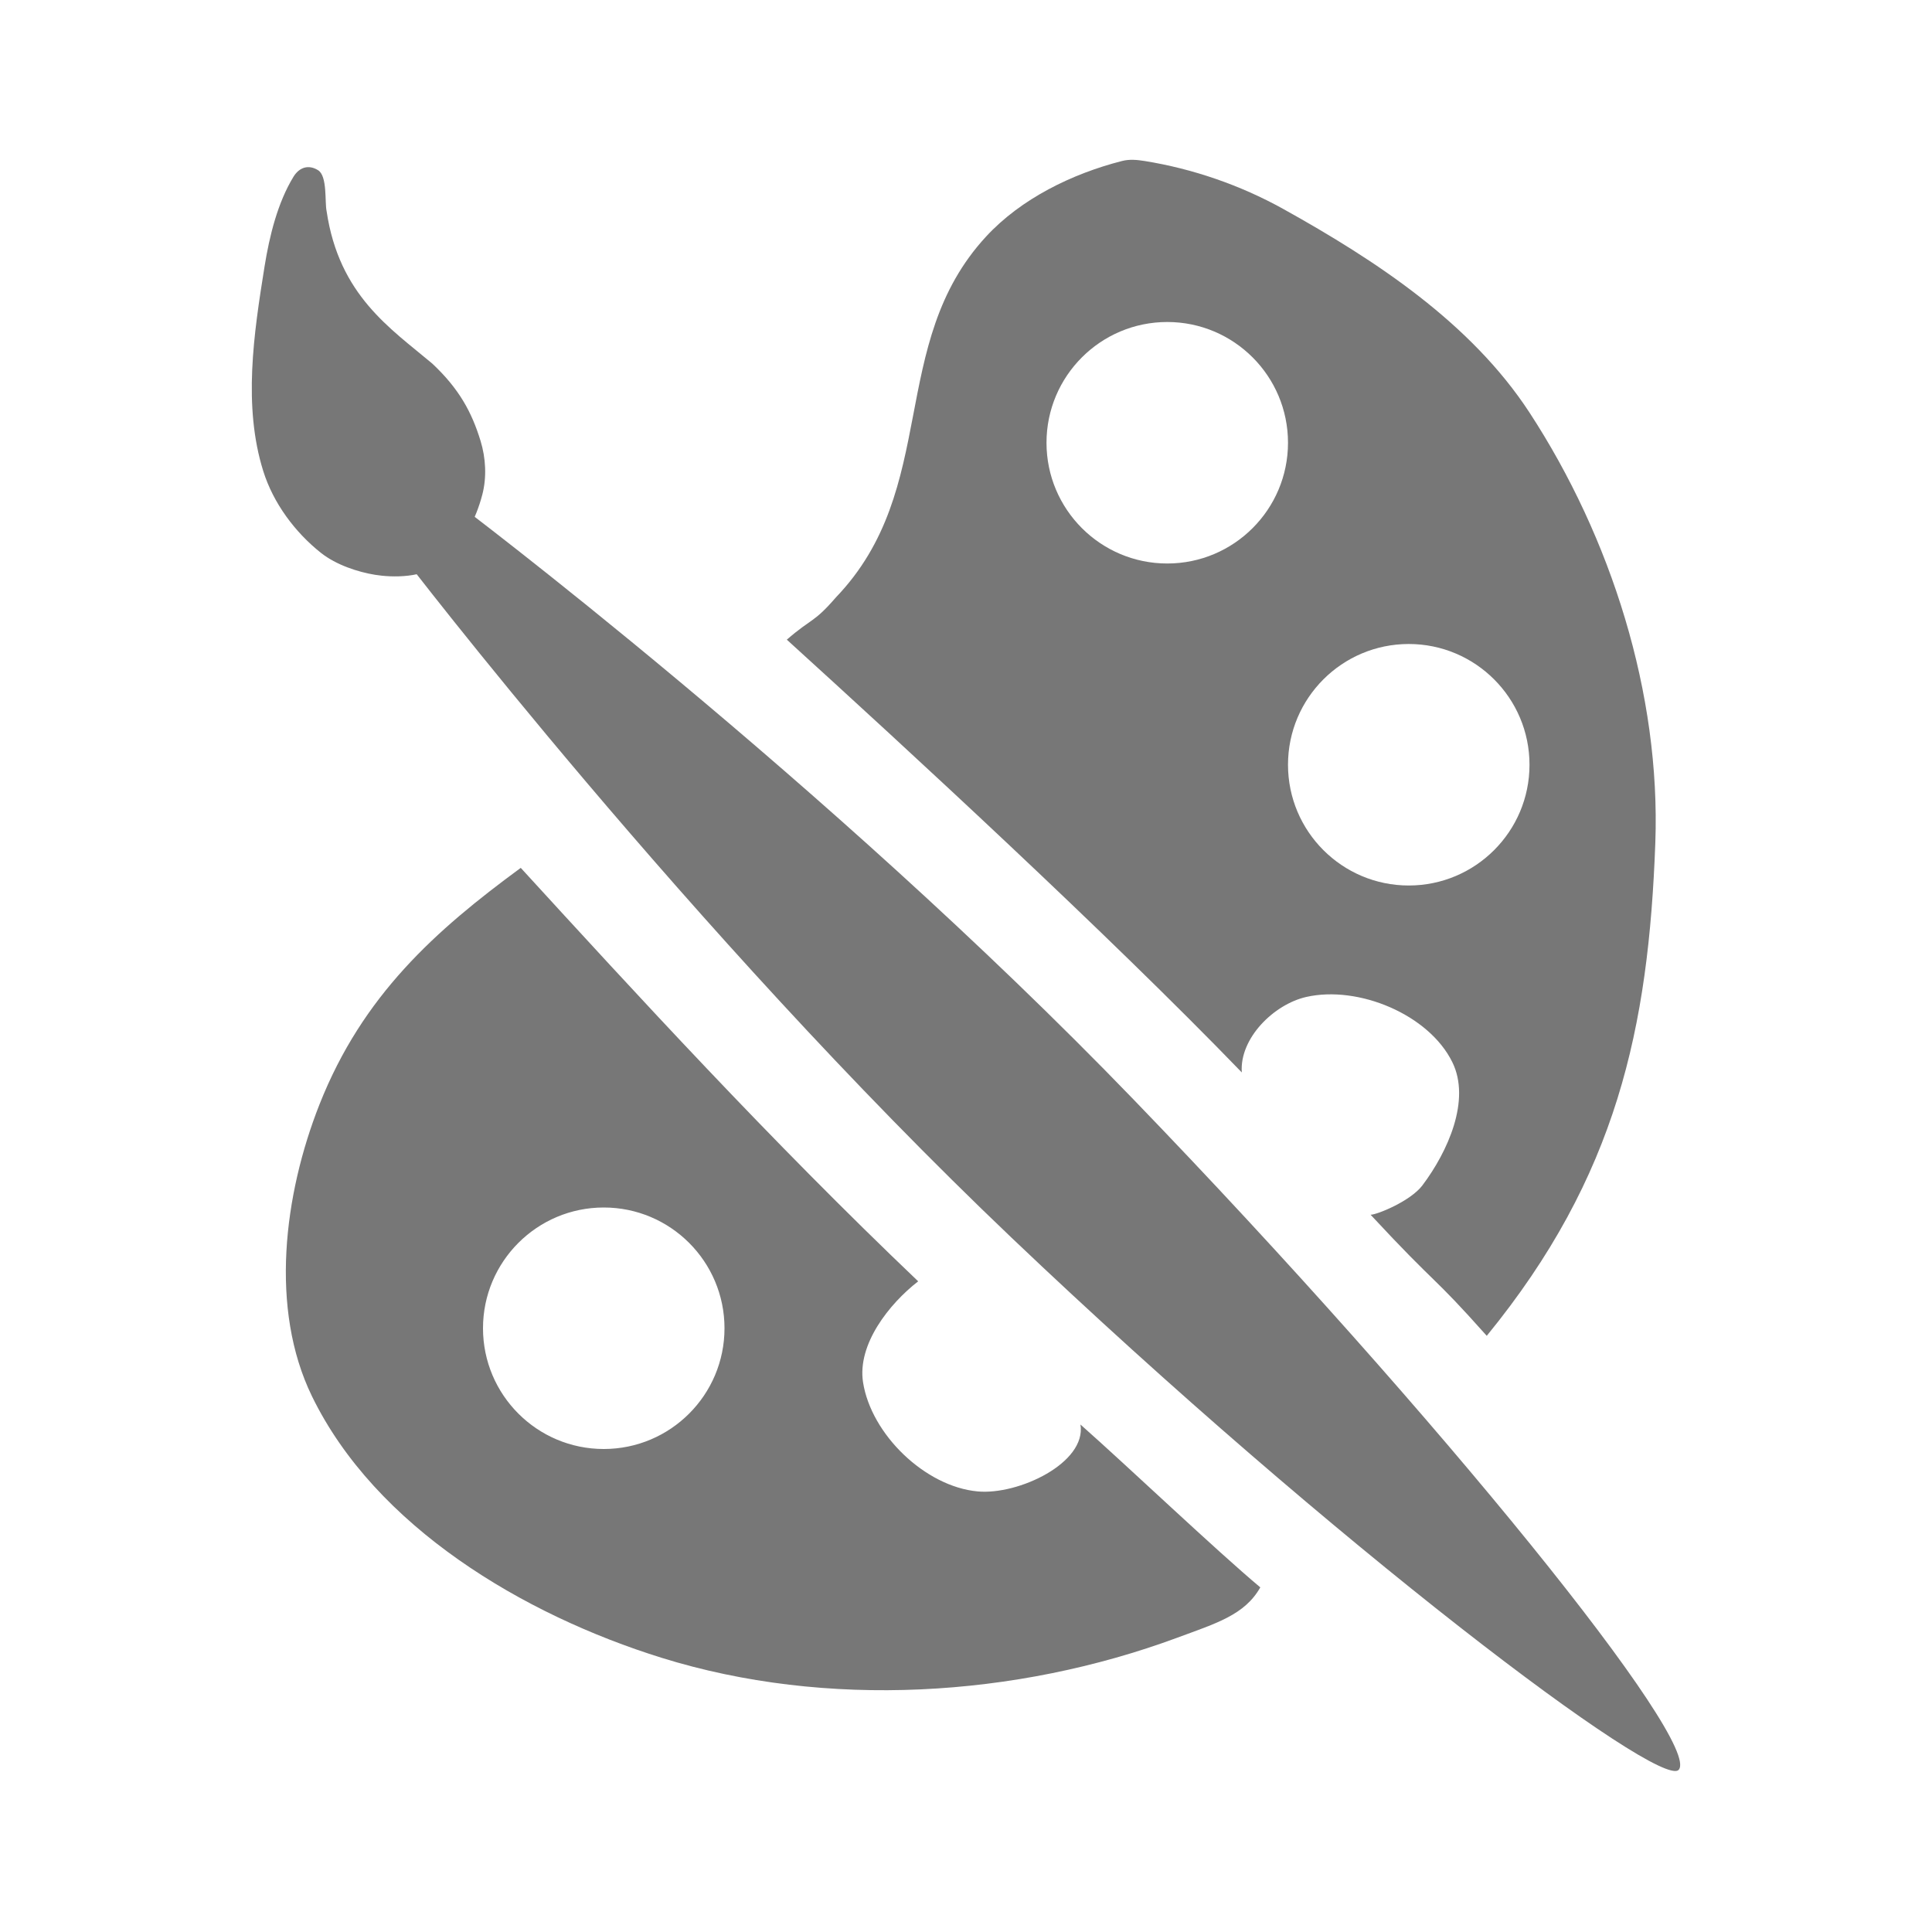
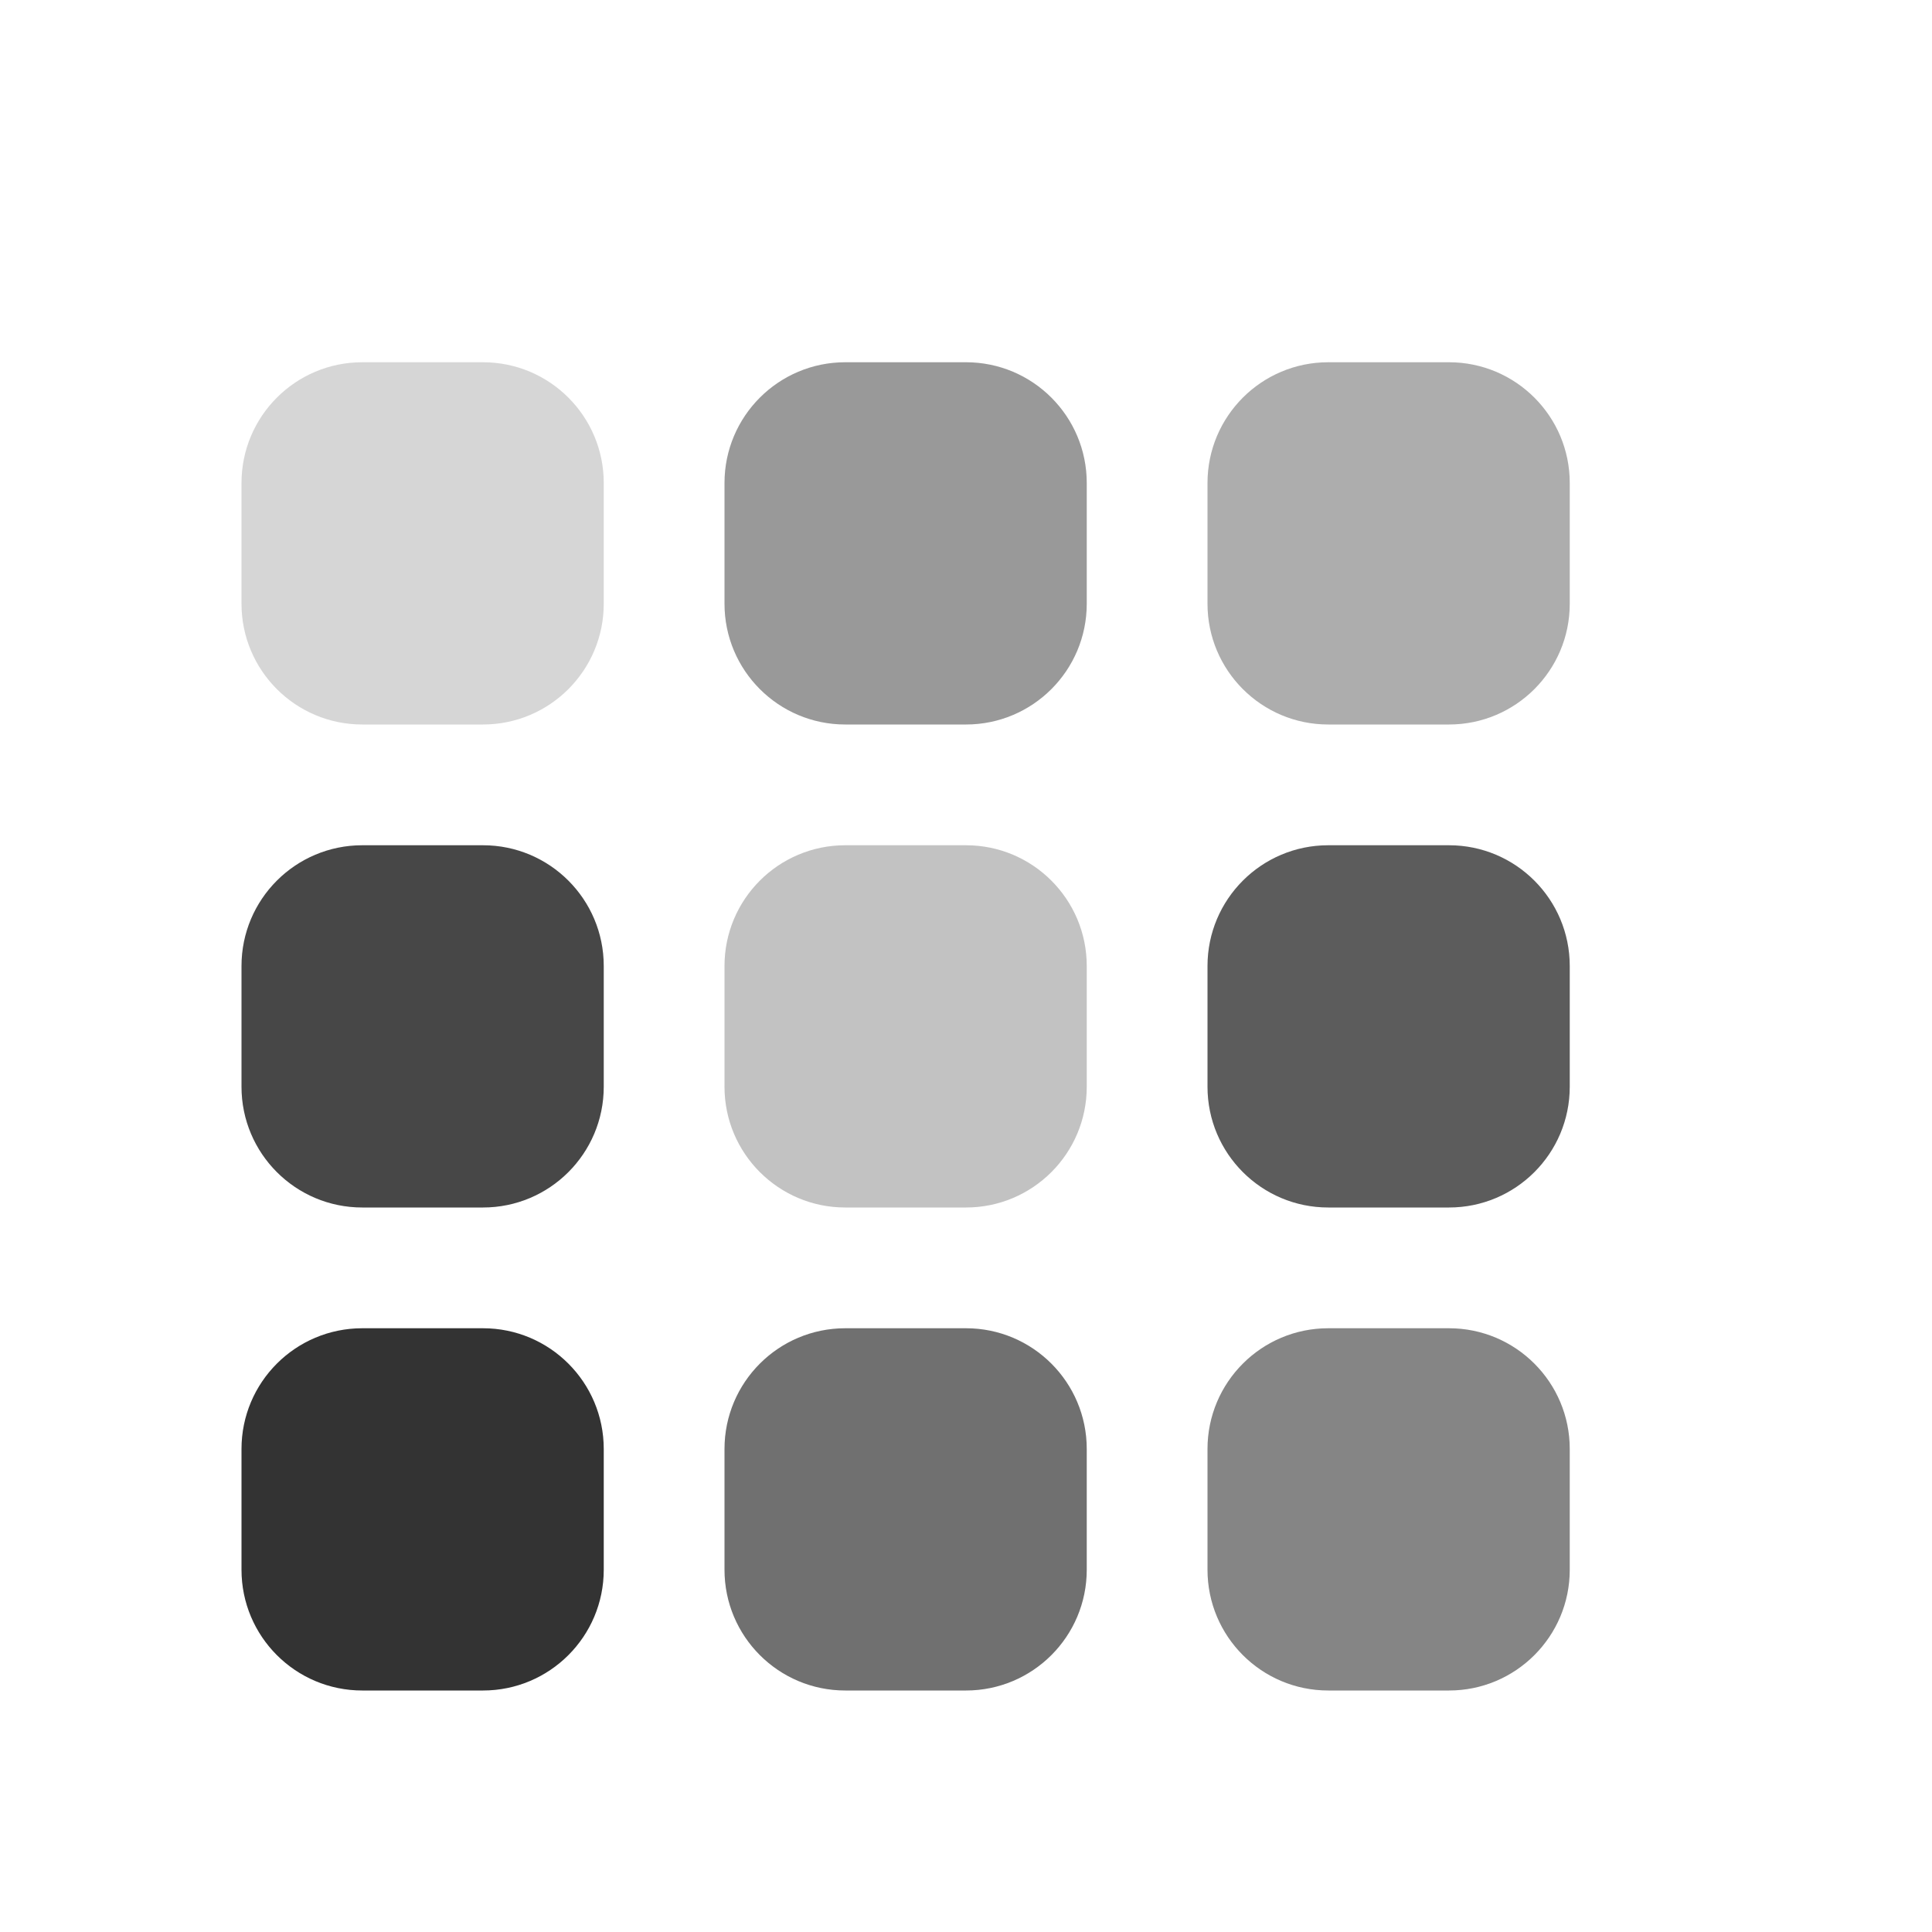
- <svg xmlns="http://www.w3.org/2000/svg" xmlns:xlink="http://www.w3.org/1999/xlink" height="24" id="svg20305" width="24" version="1.1">
+ <svg xmlns="http://www.w3.org/2000/svg" xmlns:xlink="http://www.w3.org/1999/xlink" height="16" id="svg20305" width="16" version="1.1">
  <defs id="defs20307">
    <linearGradient id="linearGradient3532">
      <stop id="stop3533" offset="0" style="stop-color:#000000;stop-opacity:0.487;" />
      <stop id="stop3534" offset="0.5" style="stop-color:#000000;stop-opacity:0.079;" />
      <stop id="stop3535" offset="1" style="stop-color:#000000;stop-opacity:0;" />
    </linearGradient>
    <linearGradient id="linearGradient21044">
      <stop id="stop21045" offset="0" style="stop-color:#ffffff;stop-opacity:0;" />
      <stop id="stop21046" offset="1" style="stop-color:#ffffff;stop-opacity:1;" />
    </linearGradient>
    <linearGradient id="linearGradient21036">
      <stop id="stop21037" offset="0" style="stop-color:#ffffff;stop-opacity:0;" />
      <stop id="stop21038" offset="1" style="stop-color:#ffffff;stop-opacity:1;" />
    </linearGradient>
    <linearGradient id="linearGradient21012">
      <stop id="stop21013" offset="0" style="stop-color:#000000;stop-opacity:1;" />
      <stop id="stop21014" offset="1" style="stop-color:#000000;stop-opacity:0;" />
    </linearGradient>
    <linearGradient id="linearGradient20962">
      <stop id="stop20963" offset="0" style="stop-color:#ffffff;stop-opacity:0;" />
      <stop id="stop20964" offset="1" style="stop-color:#ffffff;stop-opacity:1;" />
    </linearGradient>
    <radialGradient cx="0.5" cy="0.5" fx="0.18" fy="0.479" id="radialGradient1502" r="0.5" xlink:href="#linearGradient1918" />
    <linearGradient id="linearGradient1918">
      <stop id="stop1919" offset="0" style="stop-color:#000000;stop-opacity:0.316;" />
      <stop id="stop1920" offset="0.5" style="stop-color:#000000;stop-opacity:0.079;" />
      <stop id="stop1921" offset="1" style="stop-color:#000000;stop-opacity:0;" />
    </linearGradient>
    <radialGradient cx="0.5" cy="0.5" fx="0.18" fy="0.479" id="radialGradient2541" r="0.5" xlink:href="#linearGradient3532" />
    <linearGradient id="linearGradient2121" x1="0.416" x2="0.596" xlink:href="#linearGradient1513" y1="0.277" y2="0.443" />
    <linearGradient id="linearGradient1513">
      <stop id="stop1514" offset="0" style="stop-color:#ffffff;stop-opacity:1;" />
      <stop id="stop1515" offset="1" style="stop-color:#ffffff;stop-opacity:0;" />
    </linearGradient>
    <linearGradient id="linearGradient2316" x1="0.475" x2="0.804" xlink:href="#linearGradient2317" y1="0.218" y2="0.52" />
    <linearGradient id="linearGradient2317">
      <stop id="stop2318" offset="0" style="stop-color:#d6d6d6;stop-opacity:1;" />
      <stop id="stop2322" offset="0.258" style="stop-color:#eaeaea;stop-opacity:1;" />
      <stop id="stop2320" offset="0.706" style="stop-color:#919191;stop-opacity:1;" />
      <stop id="stop2321" offset="0.733" style="stop-color:#d2d2d2;stop-opacity:1;" />
      <stop id="stop2319" offset="1" style="stop-color:#a6a6a6;stop-opacity:1;" />
    </linearGradient>
    <linearGradient id="linearGradient2315" x1="0.278" x2="0.451" xlink:href="#linearGradient1513" y1="-0.064" y2="0.611" />
    <linearGradient id="linearGradient1512" x1="0.995" x2="0.327" xlink:href="#linearGradient1918" y1="0.644" y2="0.3" />
    <linearGradient id="linearGradient2224" x1="-0.142" x2="0.498" xlink:href="#linearGradient1513" y1="-0.288" y2="0.356" />
    <linearGradient id="linearGradient2138" x1="1.378" x2="0.584" xlink:href="#linearGradient2122" y1="0.254" y2="0.13" />
    <linearGradient id="linearGradient2122">
      <stop id="stop2123" offset="0" style="stop-color:#000000;stop-opacity:0.408;" />
      <stop id="stop2124" offset="1" style="stop-color:#000000;stop-opacity:0;" />
    </linearGradient>
    <linearGradient id="linearGradient2223" x1="-0.182" x2="0.685" xlink:href="#linearGradient1513" y1="-0.44" y2="0.424" />
    <linearGradient id="linearGradient1516" x1="0.459" x2="0.69" xlink:href="#linearGradient2122" y1="1.277" y2="-0.297" />
    <linearGradient id="linearGradient2314" x1="-0.451" x2="0.471" xlink:href="#linearGradient1513" y1="-0.151" y2="0.366" />
    <linearGradient id="linearGradient2313" x1="-0.008" x2="0.596" xlink:href="#linearGradient1513" y1="-1.245" y2="0.361" />
    <linearGradient id="linearGradient2312" x1="0.459" x2="0.655" xlink:href="#linearGradient1513" y1="-0.587" y2="0.451" />
    <linearGradient id="linearGradient2222" x1="-0.106" x2="0.584" xlink:href="#linearGradient1513" y1="-0.105" y2="0.552" />
  </defs>
-   <g id="g3030" transform="matrix(0.6671619,0,0,0.6671619,-0.06110207,7.989602)" style="fill:#777777;fill-opacity:1">
-     <path style="fill:#777777;fill-opacity:1;fill-rule:evenodd;stroke:none" d="M 13.938,2 C 13.318,2.158 12.684,2.468 12.25,2.938 11.016,4.274 11.682,6.066 10.385,7.42 10.106,7.742 10.095,7.669 9.774,7.946 c 1.491,1.355 3.981,3.647 5.652,5.376 -0.03,-0.426 0.401,-0.848 0.803,-0.938 0.646,-0.145 1.522,0.218 1.813,0.812 0.231,0.471 -0.057,1.111 -0.373,1.53 -0.149,0.196 -0.564,0.364 -0.643,0.364 0.861,0.926 0.737,0.711 1.443,1.504 1.619,-1.981 2.01,-3.829 2.094,-6.125 C 20.63,8.615 20.014,6.679 19,5.125 18.275,4.015 17.097,3.238 15.938,2.594 15.408,2.3 14.817,2.096 14.219,2 14.123,1.985 14.032,1.976 13.938,2 z M 14.5,4 C 15.328,4 16,4.672 16,5.5 16,6.328 15.328,7 14.5,7 13.672,7 13,6.328 13,5.5 13,4.672 13.672,4 14.5,4 z m 3,4 C 18.328,8 19,8.672 19,9.5 19,10.328 18.328,11 17.5,11 16.672,11 16,10.328 16,9.5 16,8.672 16.672,8 17.5,8 z M 6.469,10.781 c -1.059,0.777 -1.964,1.582 -2.5,2.938 -0.443,1.122 -0.622,2.54 -0.094,3.625 0.789,1.621 2.622,2.714 4.344,3.25 2.045,0.636 4.398,0.493 6.406,-0.25 0.482,-0.179 0.836,-0.281 1.031,-0.625 -0.551,-0.461 -1.637,-1.495 -2.234,-2.023 0.076,0.477 -0.771,0.878 -1.277,0.831 -0.653,-0.06 -1.323,-0.709 -1.424,-1.356 -0.073,-0.47 0.323,-0.973 0.685,-1.254 C 9.559,14.157 7.891,12.334 6.469,10.781 z M 7.5,15 C 8.328,15 9,15.672 9,16.5 9,17.328 8.328,18 7.5,18 6.672,18 6,17.328 6,16.5 6,15.672 6.672,15 7.5,15 z" transform="matrix(1.498887,0,0,1.498887,0.09158507,-11.97551)" id="path20328" />
-     <path style="fill:#777777;fill-opacity:1;fill-rule:evenodd;stroke:none" d="M 6.069,-1.68 C 5.582,-2.066 5.18,-2.609 4.994,-3.202 4.614,-4.413 4.816,-5.757 5.017,-7.011 c 0.093,-0.579 0.246,-1.195 0.54,-1.675 0.107,-0.174 0.278,-0.231 0.456,-0.121 0.178,0.109 0.123,0.595 0.16,0.763 0.232,1.568 1.189,2.183 1.967,2.838 0.496,0.465 0.735,0.9 0.9,1.442 0.097,0.317 0.116,0.674 0.033,0.995 C 8.949,-2.293 8.721,-1.865 8.312,-1.504 7.993,-1.205 7.389,-1.221 7.074,-1.273 6.759,-1.324 6.352,-1.456 6.069,-1.68 z" id="path3967" />
-     <path style="fill:#777777;fill-opacity:1;fill-rule:evenodd;stroke:none" d="M 31.348,20.978 C 31.791,20.488 26.942,14.448 21.196,8.495 15.45,2.542 8.586,-2.615 8.586,-2.615 c -0.643,0.604 -1.199,-0.034 -0.97,1.029 0,0 5.289,6.924 11.311,12.657 6.022,5.733 12.079,10.285 12.421,9.907 z" id="path3969" />
-   </g>
+   <rect style="opacity:0.2;color:#000000;fill:#333333;fill-opacity:1;fill-rule:nonzero;stroke:none;stroke-width:2;marker:none;visibility:visible;display:inline;overflow:visible;enable-background:new" id="rect3913" width="3" height="3" x="2" y="3" ry="1" />
+   <rect ry="1" y="3" x="6" height="3" width="3" id="rect3915" style="opacity:0.5;color:#000000;fill:#333333;fill-opacity:1;fill-rule:nonzero;stroke:none;stroke-width:2;marker:none;visibility:visible;display:inline;overflow:visible;enable-background:new" />
+   <rect style="opacity:0.4;color:#000000;fill:#333333;fill-opacity:1;fill-rule:nonzero;stroke:none;stroke-width:2;marker:none;visibility:visible;display:inline;overflow:visible;enable-background:new" id="rect3917" width="3" height="3" x="10" y="3" ry="1" />
+   <rect ry="1" y="7" x="2" height="3" width="3" id="rect3919" style="opacity:0.9;color:#000000;fill:#333333;fill-opacity:1;fill-rule:nonzero;stroke:none;stroke-width:2;marker:none;visibility:visible;display:inline;overflow:visible;enable-background:new" />
+   <rect style="opacity:0.3;color:#000000;fill:#333333;fill-opacity:1;fill-rule:nonzero;stroke:none;stroke-width:2;marker:none;visibility:visible;display:inline;overflow:visible;enable-background:new" id="rect3921" width="3" height="3" x="6" y="7" ry="1" />
+   <rect ry="1" y="7" x="10" height="3" width="3" id="rect3923" style="opacity:0.8;color:#000000;fill:#333333;fill-opacity:1;fill-rule:nonzero;stroke:none;stroke-width:2;marker:none;visibility:visible;display:inline;overflow:visible;enable-background:new" />
+   <rect style="color:#000000;fill:#333333;fill-opacity:1;fill-rule:nonzero;stroke:none;stroke-width:2;marker:none;visibility:visible;display:inline;overflow:visible;enable-background:new" id="rect3925" width="3" height="3" x="2" y="11" ry="1" />
+   <rect ry="1" y="11" x="6" height="3" width="3" id="rect3927" style="opacity:0.7;color:#000000;fill:#333333;fill-opacity:1;fill-rule:nonzero;stroke:none;stroke-width:2;marker:none;visibility:visible;display:inline;overflow:visible;enable-background:new" />
+   <rect style="opacity:0.6;color:#000000;fill:#333333;fill-opacity:1;fill-rule:nonzero;stroke:none;stroke-width:2;marker:none;visibility:visible;display:inline;overflow:visible;enable-background:new" id="rect3929" width="3" height="3" x="10" y="11" ry="1" />
</svg>
